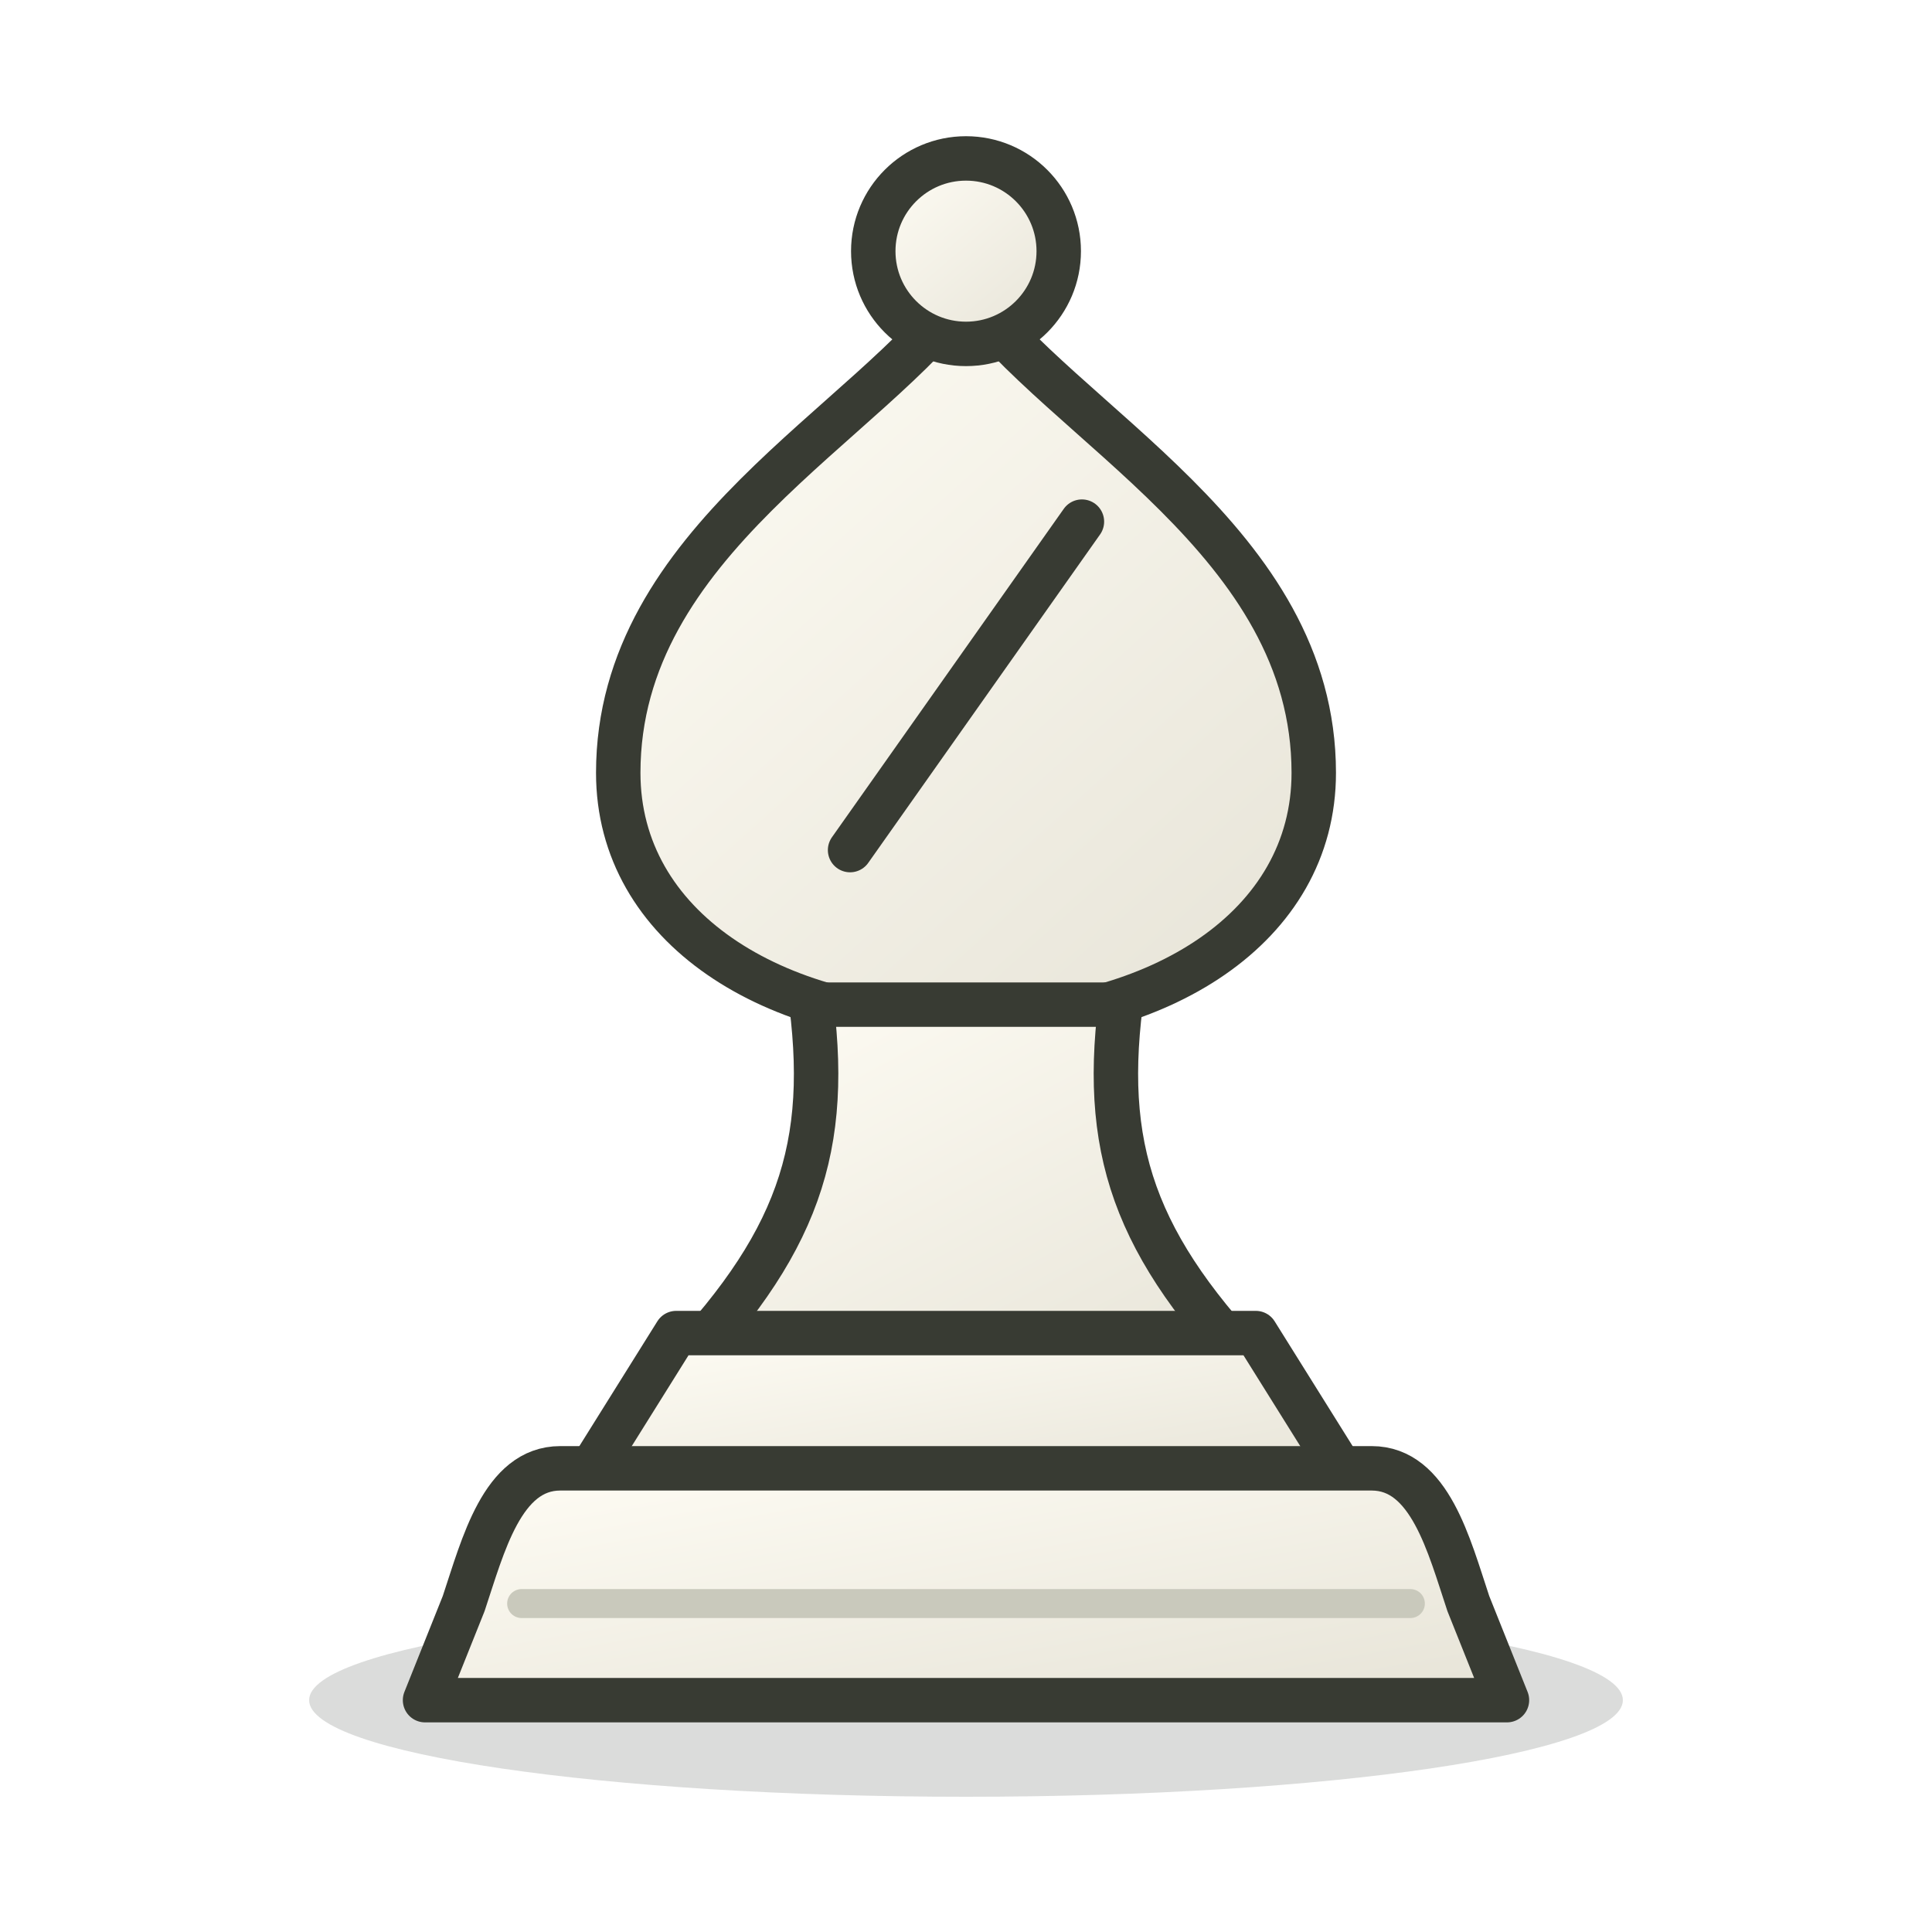
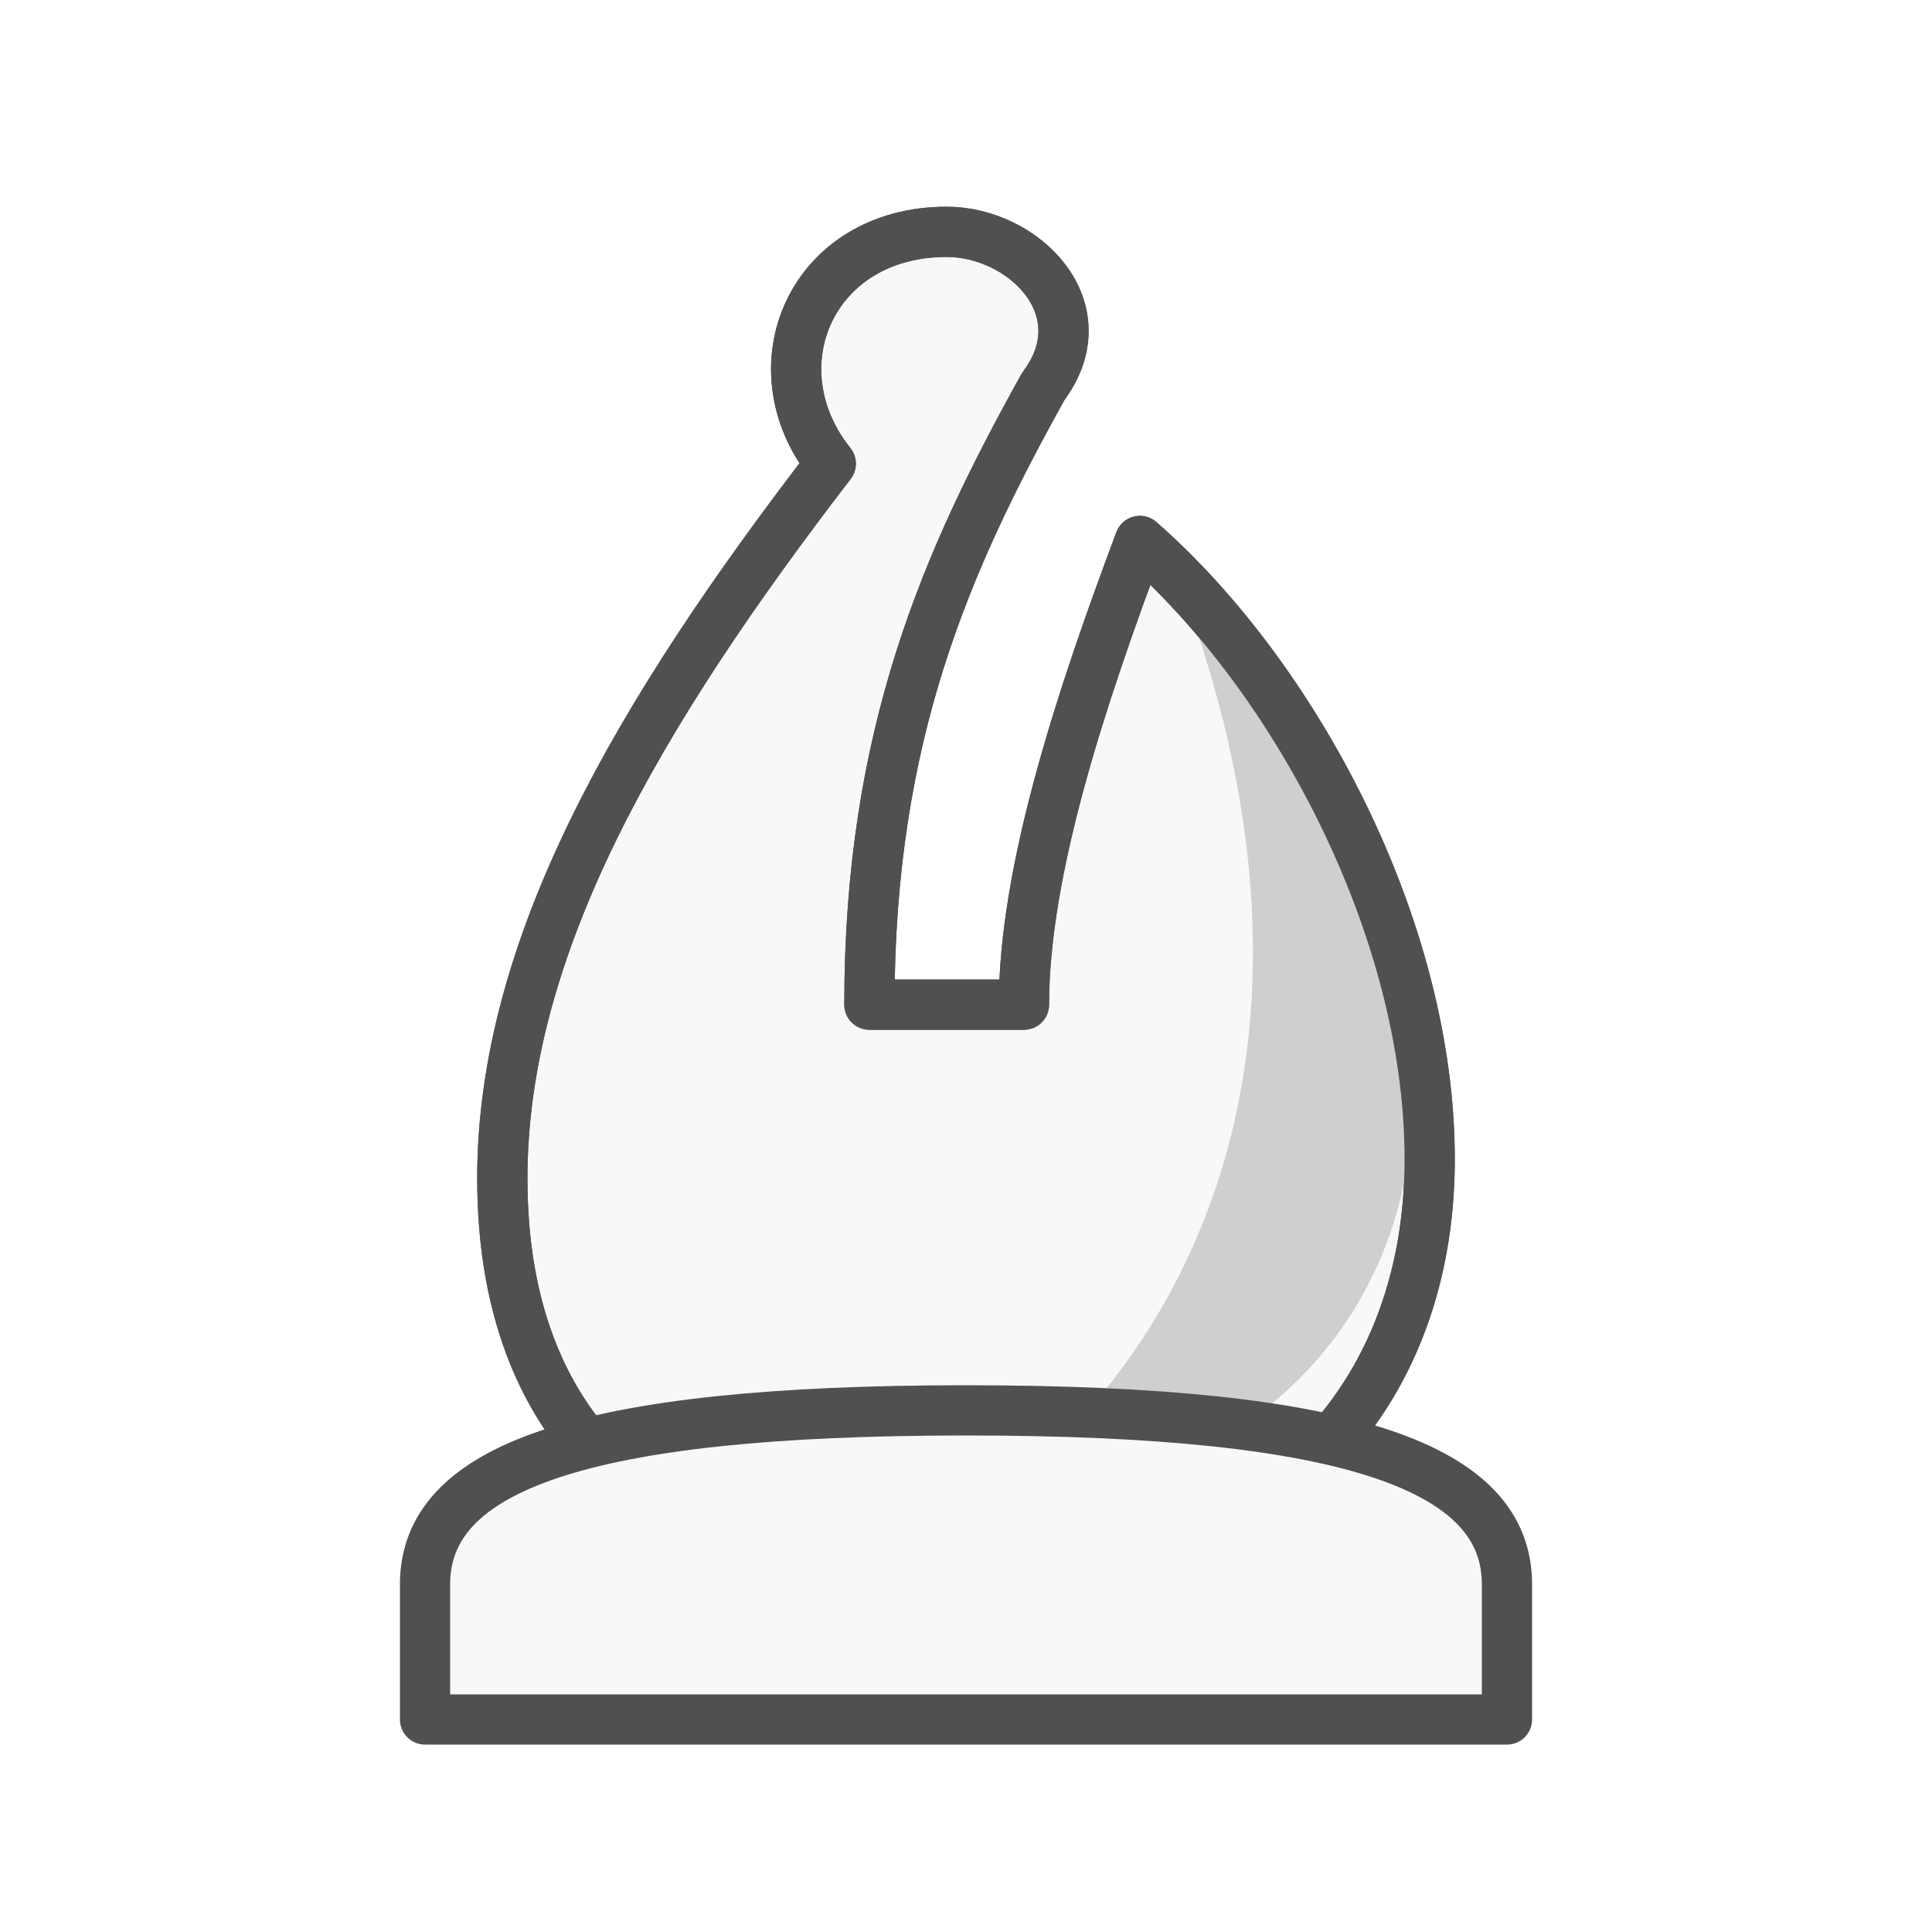
<svg xmlns="http://www.w3.org/2000/svg" viewBox="0 0 100 100" role="img" aria-label="White bishop">
  <defs>
-     <linearGradient id="body" x1="0" y1="0" x2="0.85" y2="1">
-       <stop stop-color="#fffdf5" />
-       <stop offset="1" stop-color="#e8e5d9" />
-     </linearGradient>
+     <clipPath id="silhouette">
+       <path d="M49 12C42 12 39 19 43 24C33 37 26 49 26 61C26 75 35 82 50 82C65 82 74 73 74 60C74 48 67 35 59 28C56 36 53 45 53 52H45C45 38 49 29 54 20C57 16 53 12 49 12Z" />
+       <path d="M22 89V82C22 76 30 73 50 73S78 76 78 82V89Z" />
+     </clipPath>
  </defs>
-   <ellipse cx="50" cy="88" rx="34" ry="5" fill="#182019" opacity=".16" />
-   <g fill="url(#body)" stroke="#383b33" stroke-width="2.3" stroke-linecap="round" stroke-linejoin="round">
-     <path d="M50 15c-5 7-18 13-18 25 0 8 8 13 18 13s18-5 18-13c0-12-13-18-18-25Z" />
-     <circle cx="50" cy="13" r="4.8" />
-     <path d="m56 27-12 17" fill="none" />
-     <path d="M42 52h16c-1 8 1 13 8 20H34c7-7 9-12 8-20Z" />
-     <path d="M35 69h30l5 8H30Z" />
-     <path d="M29 76h42c3 0 4 4 5 7l2 5H22l2-5c1-3 2-7 5-7Z" />
-     <path d="M27 83h46" fill="none" stroke="#c9c9bc" stroke-width="1.5" />
+   <g stroke-linejoin="round" stroke-linecap="round">
+     <g fill="#f8f8f8" stroke="#50514f" stroke-width="2.6">
+       <path d="M49 12C42 12 39 19 43 24C33 37 26 49 26 61C26 75 35 82 50 82C65 82 74 73 74 60C74 48 67 35 59 28C56 36 53 45 53 52H45C45 38 49 29 54 20C57 16 53 12 49 12Z" />
+     </g>
+     <g fill="#cfcfce" clip-path="url(#silhouette)">
+       <path d="M61 30C69 51 64 68 51 78C70 77 79 60 69 42Z" />
+     </g>
+     <g fill="none" stroke="#50514f" stroke-width="2.6">
+       <path d="M49 12C42 12 39 19 43 24C33 37 26 49 26 61C26 75 35 82 50 82C65 82 74 73 74 60C74 48 67 35 59 28C56 36 53 45 53 52H45C45 38 49 29 54 20C57 16 53 12 49 12Z" />
+     </g>
+     <g fill="#f8f8f8" stroke="#50514f" stroke-width="2.6">
+       <path d="M22 89V82C22 76 30 73 50 73S78 76 78 82V89Z" />
+     </g>
  </g>
</svg>
